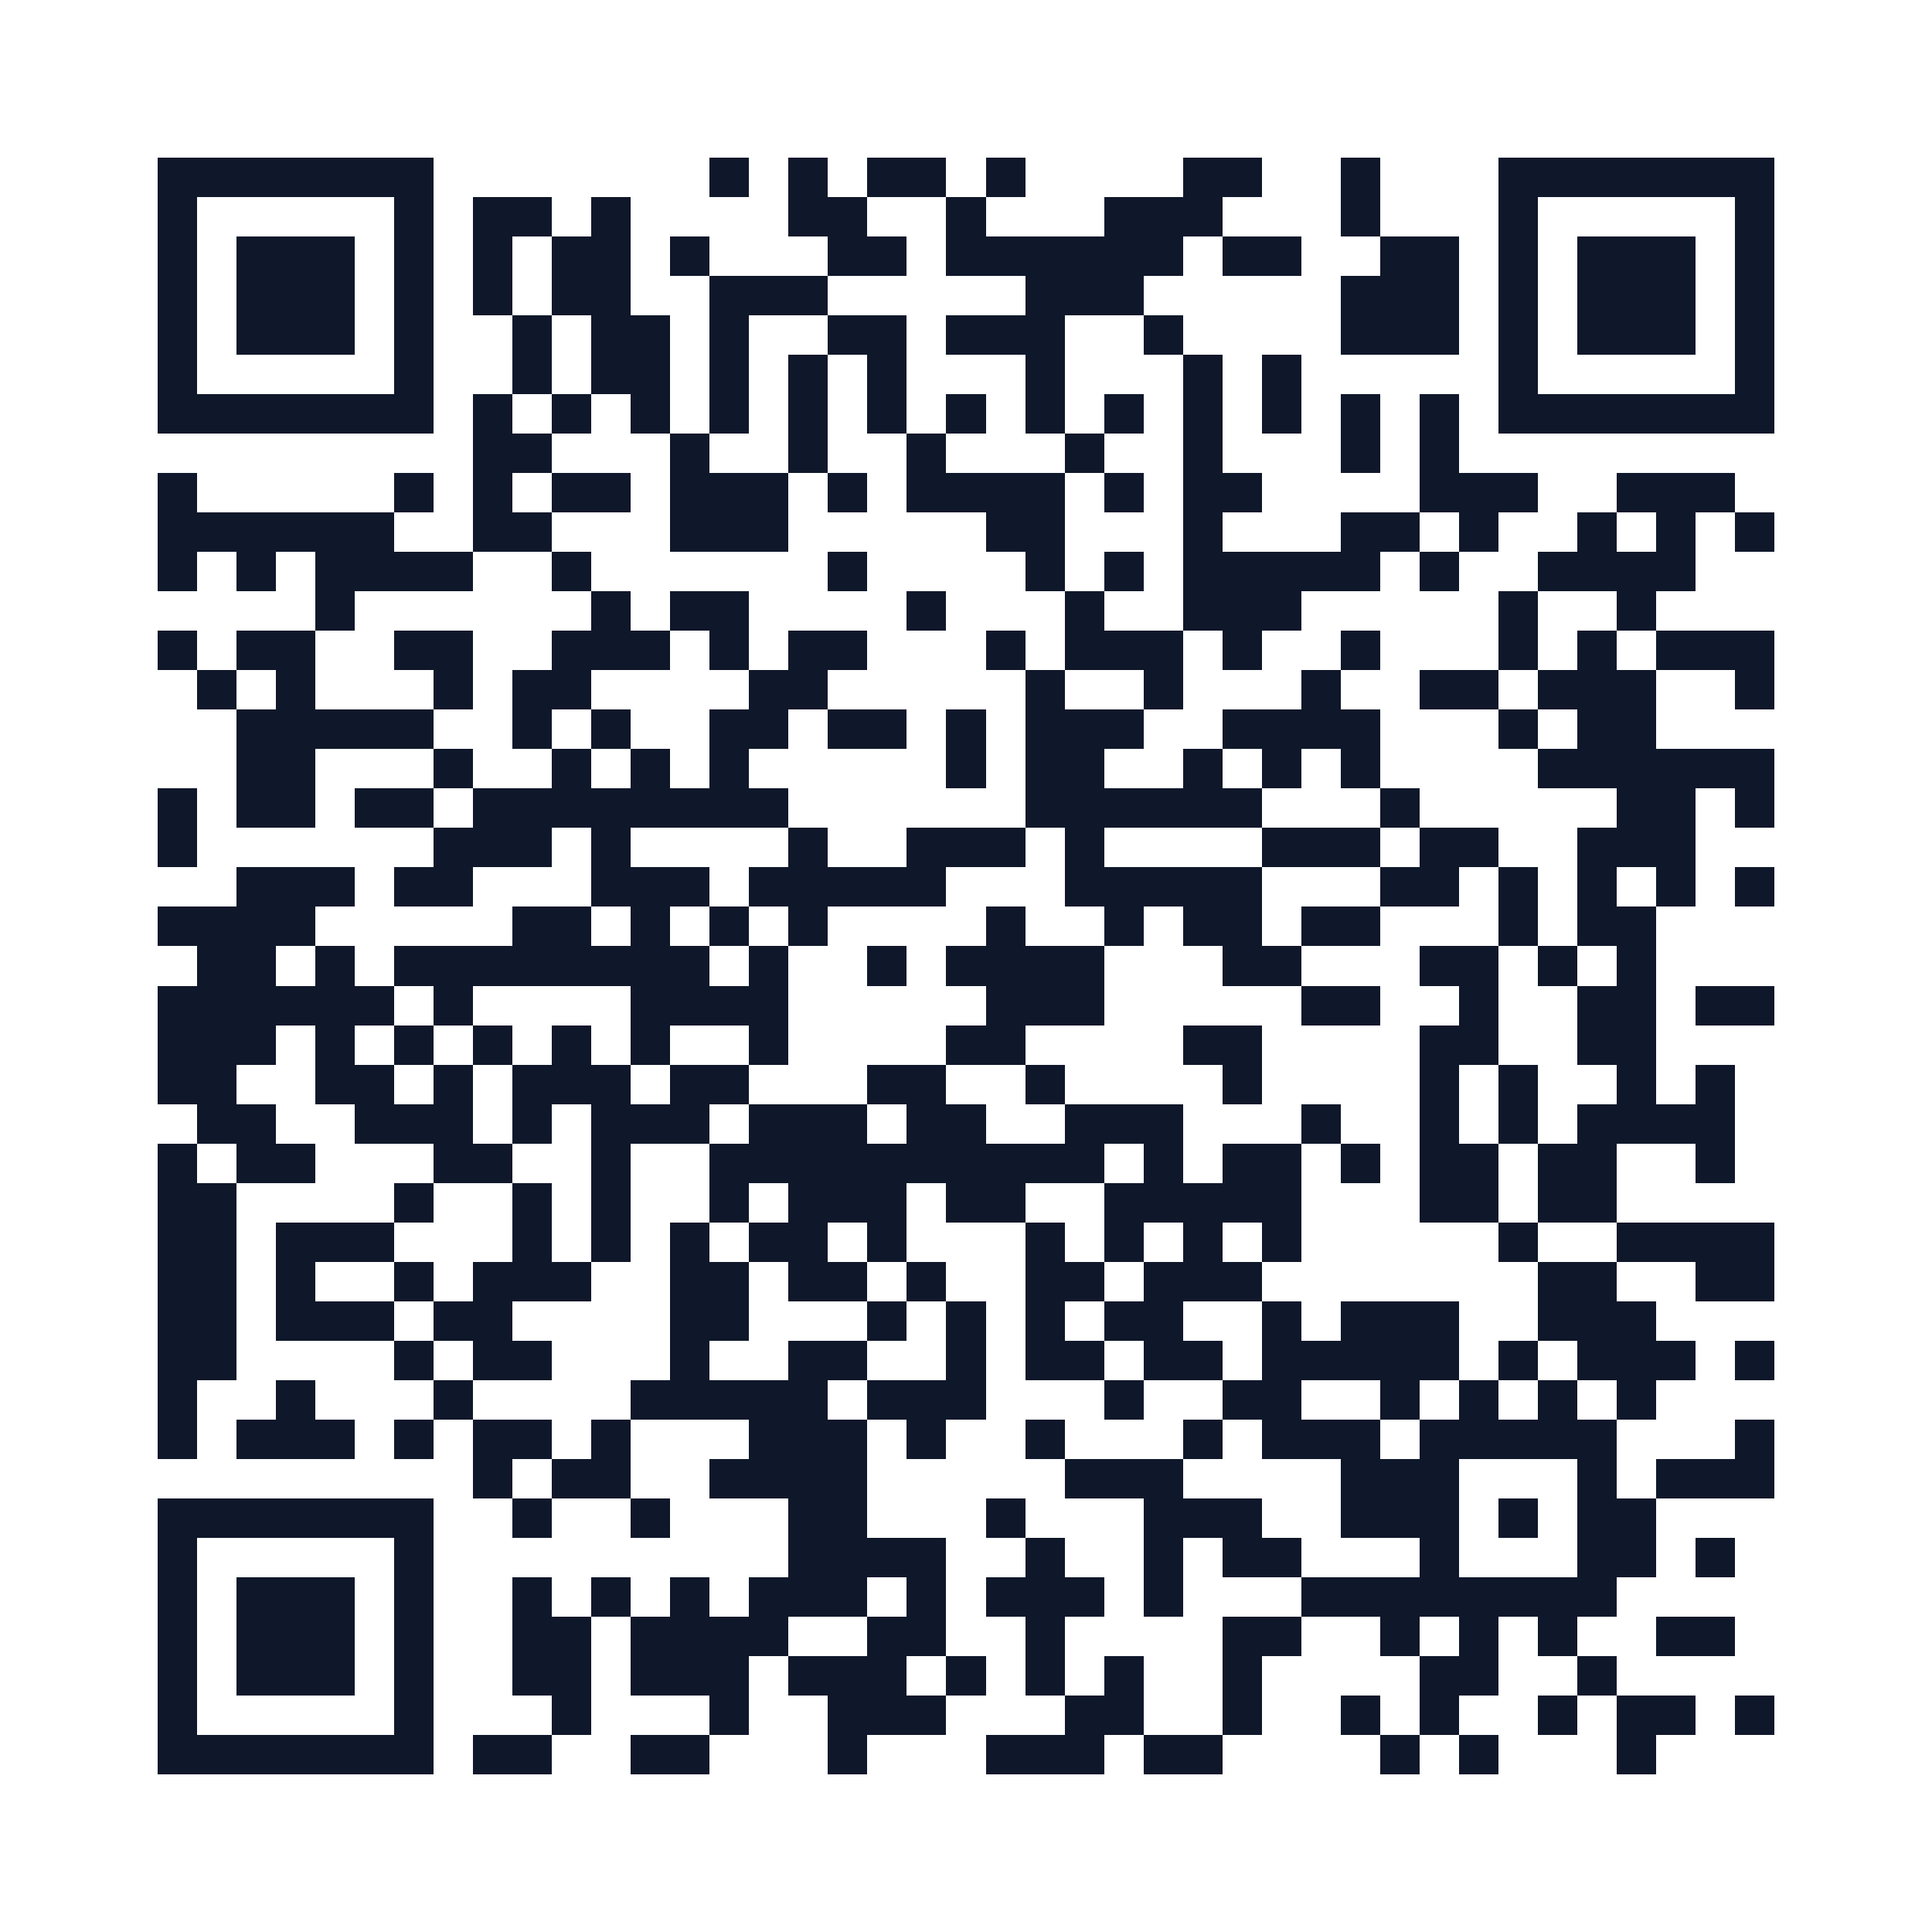
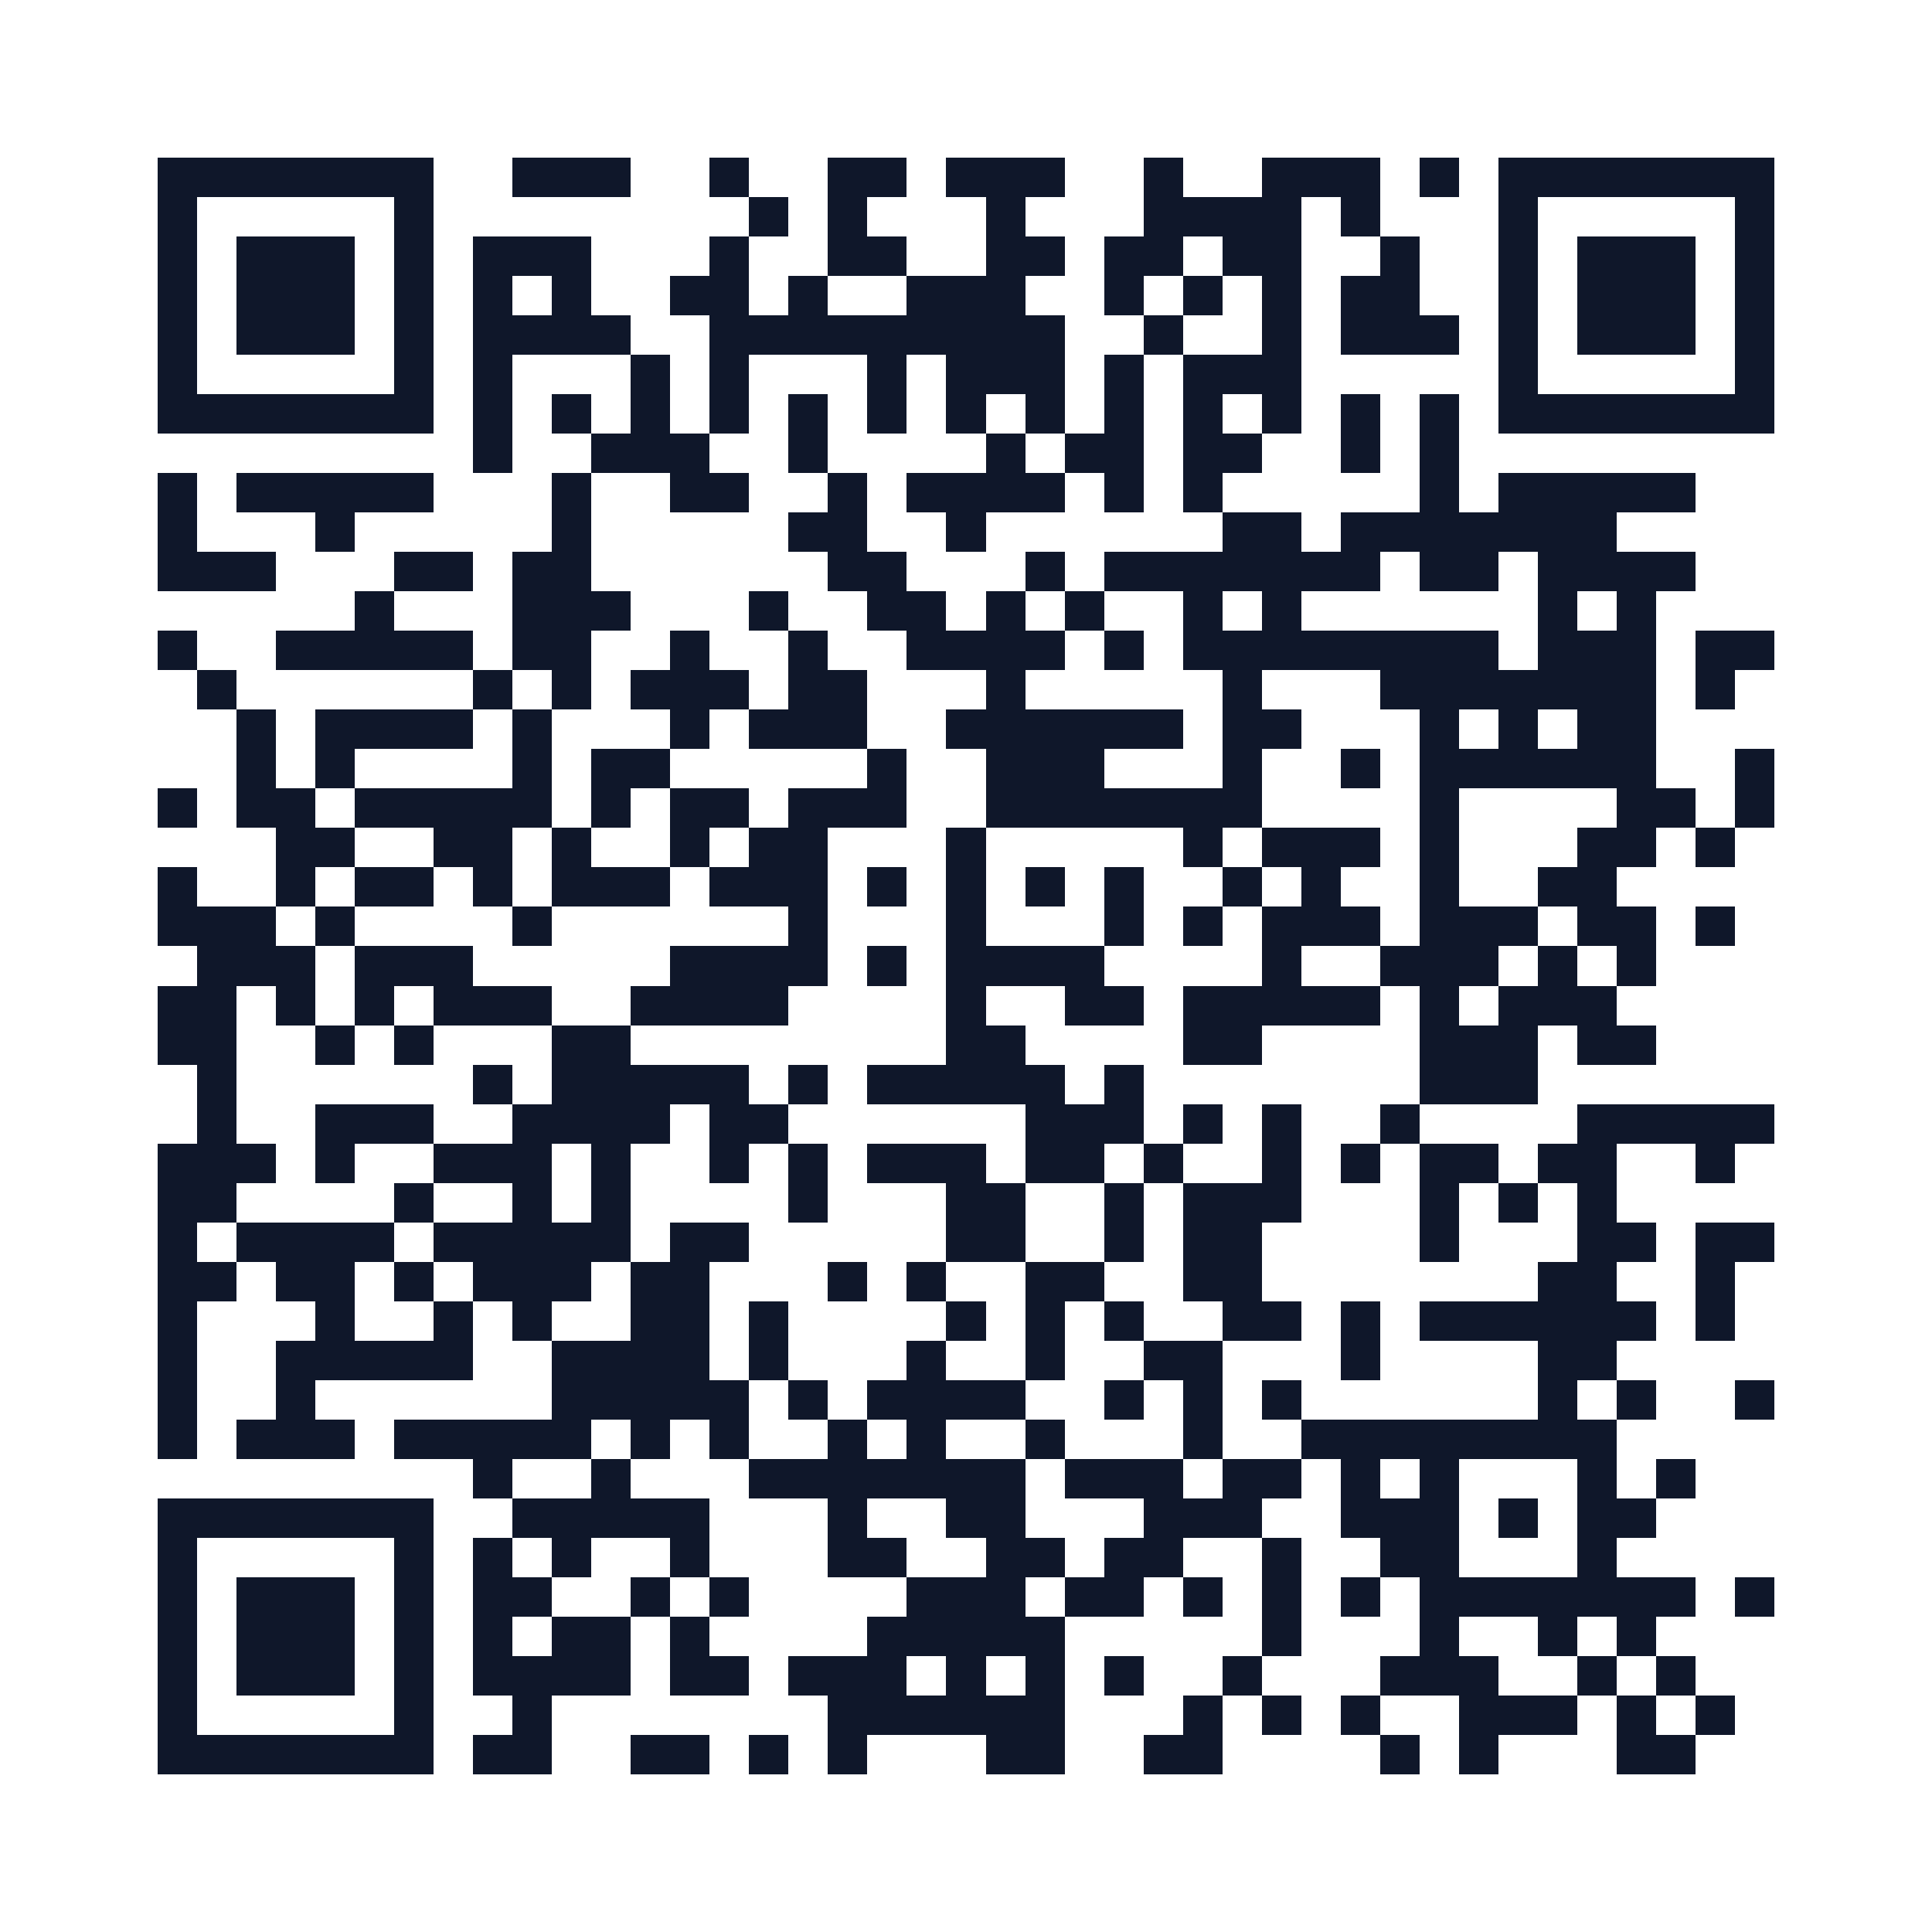
<svg xmlns="http://www.w3.org/2000/svg" viewBox="0 0 490 490" preserveAspectRatio="xMidYMid meet" version="1.1" baseProfile="full" shape-rendering="crispEdges" width="490" height="490">
  <rect x="0" y="0" width="490" height="490" fill="#FFFFFF" />
  <rect x="40" y="40" width="70" height="10" fill="#0F172A" />
+   <rect x="130" y="40" width="30" height="10" fill="#0F172A" />
  <rect x="180" y="40" width="10" height="10" fill="#0F172A" />
-   <rect x="200" y="40" width="10" height="10" fill="#0F172A" />
-   <rect x="220" y="40" width="20" height="10" fill="#0F172A" />
-   <rect x="250" y="40" width="10" height="10" fill="#0F172A" />
-   <rect x="300" y="40" width="20" height="10" fill="#0F172A" />
-   <rect x="340" y="40" width="10" height="20" fill="#0F172A" />
+   <rect x="210" y="40" width="20" height="10" fill="#0F172A" />
+   <rect x="240" y="40" width="30" height="10" fill="#0F172A" />
+   <rect x="290" y="40" width="10" height="10" fill="#0F172A" />
+   <rect x="320" y="40" width="30" height="10" fill="#0F172A" />
+   <rect x="360" y="40" width="10" height="10" fill="#0F172A" />
  <rect x="380" y="40" width="70" height="10" fill="#0F172A" />
  <rect x="40" y="50" width="10" height="50" fill="#0F172A" />
  <rect x="100" y="50" width="10" height="50" fill="#0F172A" />
-   <rect x="120" y="50" width="20" height="10" fill="#0F172A" />
-   <rect x="150" y="50" width="10" height="10" fill="#0F172A" />
-   <rect x="200" y="50" width="20" height="10" fill="#0F172A" />
-   <rect x="240" y="50" width="10" height="10" fill="#0F172A" />
-   <rect x="280" y="50" width="30" height="10" fill="#0F172A" />
+   <rect x="190" y="50" width="10" height="10" fill="#0F172A" />
+   <rect x="210" y="50" width="10" height="10" fill="#0F172A" />
+   <rect x="250" y="50" width="10" height="10" fill="#0F172A" />
+   <rect x="290" y="50" width="40" height="10" fill="#0F172A" />
+   <rect x="340" y="50" width="10" height="10" fill="#0F172A" />
  <rect x="380" y="50" width="10" height="50" fill="#0F172A" />
  <rect x="440" y="50" width="10" height="50" fill="#0F172A" />
  <rect x="60" y="60" width="30" height="30" fill="#0F172A" />
-   <rect x="120" y="60" width="10" height="20" fill="#0F172A" />
-   <rect x="140" y="60" width="20" height="20" fill="#0F172A" />
-   <rect x="170" y="60" width="10" height="10" fill="#0F172A" />
+   <rect x="120" y="60" width="30" height="10" fill="#0F172A" />
+   <rect x="180" y="60" width="10" height="10" fill="#0F172A" />
  <rect x="210" y="60" width="20" height="10" fill="#0F172A" />
-   <rect x="240" y="60" width="60" height="10" fill="#0F172A" />
+   <rect x="250" y="60" width="20" height="10" fill="#0F172A" />
+   <rect x="280" y="60" width="20" height="10" fill="#0F172A" />
  <rect x="310" y="60" width="20" height="10" fill="#0F172A" />
-   <rect x="350" y="60" width="20" height="10" fill="#0F172A" />
+   <rect x="350" y="60" width="10" height="10" fill="#0F172A" />
  <rect x="400" y="60" width="30" height="30" fill="#0F172A" />
-   <rect x="180" y="70" width="30" height="10" fill="#0F172A" />
-   <rect x="260" y="70" width="30" height="10" fill="#0F172A" />
-   <rect x="340" y="70" width="30" height="20" fill="#0F172A" />
-   <rect x="130" y="80" width="10" height="20" fill="#0F172A" />
-   <rect x="150" y="80" width="20" height="20" fill="#0F172A" />
-   <rect x="180" y="80" width="10" height="30" fill="#0F172A" />
-   <rect x="210" y="80" width="20" height="10" fill="#0F172A" />
-   <rect x="240" y="80" width="30" height="10" fill="#0F172A" />
+   <rect x="120" y="70" width="10" height="10" fill="#0F172A" />
+   <rect x="140" y="70" width="10" height="10" fill="#0F172A" />
+   <rect x="170" y="70" width="20" height="10" fill="#0F172A" />
+   <rect x="200" y="70" width="10" height="10" fill="#0F172A" />
+   <rect x="230" y="70" width="30" height="10" fill="#0F172A" />
+   <rect x="280" y="70" width="10" height="10" fill="#0F172A" />
+   <rect x="300" y="70" width="10" height="10" fill="#0F172A" />
+   <rect x="320" y="70" width="10" height="20" fill="#0F172A" />
+   <rect x="340" y="70" width="20" height="10" fill="#0F172A" />
+   <rect x="120" y="80" width="40" height="10" fill="#0F172A" />
+   <rect x="180" y="80" width="90" height="10" fill="#0F172A" />
  <rect x="290" y="80" width="10" height="10" fill="#0F172A" />
-   <rect x="200" y="90" width="10" height="30" fill="#0F172A" />
+   <rect x="340" y="80" width="30" height="10" fill="#0F172A" />
+   <rect x="120" y="90" width="10" height="30" fill="#0F172A" />
+   <rect x="160" y="90" width="10" height="20" fill="#0F172A" />
+   <rect x="180" y="90" width="10" height="20" fill="#0F172A" />
  <rect x="220" y="90" width="10" height="20" fill="#0F172A" />
-   <rect x="260" y="90" width="10" height="20" fill="#0F172A" />
-   <rect x="300" y="90" width="10" height="30" fill="#0F172A" />
-   <rect x="320" y="90" width="10" height="20" fill="#0F172A" />
+   <rect x="240" y="90" width="30" height="10" fill="#0F172A" />
+   <rect x="280" y="90" width="10" height="20" fill="#0F172A" />
+   <rect x="300" y="90" width="30" height="10" fill="#0F172A" />
  <rect x="40" y="100" width="70" height="10" fill="#0F172A" />
-   <rect x="120" y="100" width="10" height="10" fill="#0F172A" />
  <rect x="140" y="100" width="10" height="10" fill="#0F172A" />
-   <rect x="160" y="100" width="10" height="10" fill="#0F172A" />
+   <rect x="200" y="100" width="10" height="20" fill="#0F172A" />
  <rect x="240" y="100" width="10" height="10" fill="#0F172A" />
-   <rect x="280" y="100" width="10" height="10" fill="#0F172A" />
+   <rect x="260" y="100" width="10" height="10" fill="#0F172A" />
+   <rect x="300" y="100" width="10" height="10" fill="#0F172A" />
+   <rect x="320" y="100" width="10" height="10" fill="#0F172A" />
  <rect x="340" y="100" width="10" height="20" fill="#0F172A" />
-   <rect x="360" y="100" width="10" height="20" fill="#0F172A" />
+   <rect x="360" y="100" width="10" height="30" fill="#0F172A" />
  <rect x="380" y="100" width="70" height="10" fill="#0F172A" />
-   <rect x="120" y="110" width="20" height="10" fill="#0F172A" />
-   <rect x="170" y="110" width="10" height="10" fill="#0F172A" />
-   <rect x="230" y="110" width="10" height="10" fill="#0F172A" />
-   <rect x="270" y="110" width="10" height="10" fill="#0F172A" />
-   <rect x="40" y="120" width="10" height="10" fill="#0F172A" />
-   <rect x="100" y="120" width="10" height="10" fill="#0F172A" />
-   <rect x="120" y="120" width="10" height="10" fill="#0F172A" />
-   <rect x="140" y="120" width="20" height="10" fill="#0F172A" />
-   <rect x="170" y="120" width="30" height="20" fill="#0F172A" />
+   <rect x="150" y="110" width="30" height="10" fill="#0F172A" />
+   <rect x="250" y="110" width="10" height="10" fill="#0F172A" />
+   <rect x="270" y="110" width="20" height="10" fill="#0F172A" />
+   <rect x="300" y="110" width="20" height="10" fill="#0F172A" />
+   <rect x="40" y="120" width="10" height="20" fill="#0F172A" />
+   <rect x="60" y="120" width="50" height="10" fill="#0F172A" />
+   <rect x="140" y="120" width="10" height="20" fill="#0F172A" />
+   <rect x="170" y="120" width="20" height="10" fill="#0F172A" />
  <rect x="210" y="120" width="10" height="10" fill="#0F172A" />
  <rect x="230" y="120" width="40" height="10" fill="#0F172A" />
  <rect x="280" y="120" width="10" height="10" fill="#0F172A" />
-   <rect x="300" y="120" width="20" height="10" fill="#0F172A" />
-   <rect x="360" y="120" width="30" height="10" fill="#0F172A" />
-   <rect x="410" y="120" width="30" height="10" fill="#0F172A" />
-   <rect x="40" y="130" width="60" height="10" fill="#0F172A" />
-   <rect x="120" y="130" width="20" height="10" fill="#0F172A" />
-   <rect x="250" y="130" width="20" height="10" fill="#0F172A" />
-   <rect x="300" y="130" width="10" height="10" fill="#0F172A" />
-   <rect x="340" y="130" width="20" height="10" fill="#0F172A" />
-   <rect x="370" y="130" width="10" height="10" fill="#0F172A" />
-   <rect x="400" y="130" width="10" height="10" fill="#0F172A" />
-   <rect x="420" y="130" width="10" height="10" fill="#0F172A" />
-   <rect x="440" y="130" width="10" height="10" fill="#0F172A" />
-   <rect x="40" y="140" width="10" height="10" fill="#0F172A" />
-   <rect x="60" y="140" width="10" height="10" fill="#0F172A" />
-   <rect x="80" y="140" width="40" height="10" fill="#0F172A" />
-   <rect x="140" y="140" width="10" height="10" fill="#0F172A" />
-   <rect x="210" y="140" width="10" height="10" fill="#0F172A" />
+   <rect x="300" y="120" width="10" height="10" fill="#0F172A" />
+   <rect x="380" y="120" width="50" height="10" fill="#0F172A" />
+   <rect x="80" y="130" width="10" height="10" fill="#0F172A" />
+   <rect x="200" y="130" width="20" height="10" fill="#0F172A" />
+   <rect x="240" y="130" width="10" height="10" fill="#0F172A" />
+   <rect x="310" y="130" width="20" height="10" fill="#0F172A" />
+   <rect x="340" y="130" width="70" height="10" fill="#0F172A" />
+   <rect x="40" y="140" width="30" height="10" fill="#0F172A" />
+   <rect x="100" y="140" width="20" height="10" fill="#0F172A" />
+   <rect x="130" y="140" width="20" height="10" fill="#0F172A" />
+   <rect x="210" y="140" width="20" height="10" fill="#0F172A" />
  <rect x="260" y="140" width="10" height="10" fill="#0F172A" />
-   <rect x="280" y="140" width="10" height="10" fill="#0F172A" />
-   <rect x="300" y="140" width="50" height="10" fill="#0F172A" />
-   <rect x="360" y="140" width="10" height="10" fill="#0F172A" />
+   <rect x="280" y="140" width="70" height="10" fill="#0F172A" />
+   <rect x="360" y="140" width="20" height="10" fill="#0F172A" />
  <rect x="390" y="140" width="40" height="10" fill="#0F172A" />
-   <rect x="80" y="150" width="10" height="10" fill="#0F172A" />
-   <rect x="150" y="150" width="10" height="10" fill="#0F172A" />
-   <rect x="170" y="150" width="20" height="10" fill="#0F172A" />
-   <rect x="230" y="150" width="10" height="10" fill="#0F172A" />
+   <rect x="90" y="150" width="10" height="10" fill="#0F172A" />
+   <rect x="130" y="150" width="30" height="10" fill="#0F172A" />
+   <rect x="190" y="150" width="10" height="10" fill="#0F172A" />
+   <rect x="220" y="150" width="20" height="10" fill="#0F172A" />
+   <rect x="250" y="150" width="10" height="10" fill="#0F172A" />
  <rect x="270" y="150" width="10" height="10" fill="#0F172A" />
-   <rect x="300" y="150" width="30" height="10" fill="#0F172A" />
-   <rect x="380" y="150" width="10" height="20" fill="#0F172A" />
+   <rect x="300" y="150" width="10" height="10" fill="#0F172A" />
+   <rect x="320" y="150" width="10" height="10" fill="#0F172A" />
+   <rect x="390" y="150" width="10" height="10" fill="#0F172A" />
  <rect x="410" y="150" width="10" height="10" fill="#0F172A" />
  <rect x="40" y="160" width="10" height="10" fill="#0F172A" />
-   <rect x="60" y="160" width="20" height="10" fill="#0F172A" />
-   <rect x="100" y="160" width="20" height="10" fill="#0F172A" />
-   <rect x="140" y="160" width="30" height="10" fill="#0F172A" />
-   <rect x="180" y="160" width="10" height="10" fill="#0F172A" />
-   <rect x="200" y="160" width="20" height="10" fill="#0F172A" />
-   <rect x="250" y="160" width="10" height="10" fill="#0F172A" />
-   <rect x="270" y="160" width="30" height="10" fill="#0F172A" />
-   <rect x="310" y="160" width="10" height="10" fill="#0F172A" />
-   <rect x="340" y="160" width="10" height="10" fill="#0F172A" />
-   <rect x="400" y="160" width="10" height="10" fill="#0F172A" />
-   <rect x="420" y="160" width="30" height="10" fill="#0F172A" />
+   <rect x="70" y="160" width="50" height="10" fill="#0F172A" />
+   <rect x="130" y="160" width="20" height="10" fill="#0F172A" />
+   <rect x="170" y="160" width="10" height="10" fill="#0F172A" />
+   <rect x="200" y="160" width="10" height="10" fill="#0F172A" />
+   <rect x="230" y="160" width="40" height="10" fill="#0F172A" />
+   <rect x="280" y="160" width="10" height="10" fill="#0F172A" />
+   <rect x="300" y="160" width="80" height="10" fill="#0F172A" />
+   <rect x="390" y="160" width="30" height="10" fill="#0F172A" />
+   <rect x="430" y="160" width="20" height="10" fill="#0F172A" />
  <rect x="50" y="170" width="10" height="10" fill="#0F172A" />
-   <rect x="70" y="170" width="10" height="10" fill="#0F172A" />
-   <rect x="110" y="170" width="10" height="10" fill="#0F172A" />
-   <rect x="130" y="170" width="20" height="10" fill="#0F172A" />
-   <rect x="190" y="170" width="20" height="10" fill="#0F172A" />
-   <rect x="260" y="170" width="10" height="10" fill="#0F172A" />
-   <rect x="290" y="170" width="10" height="10" fill="#0F172A" />
-   <rect x="330" y="170" width="10" height="10" fill="#0F172A" />
-   <rect x="360" y="170" width="20" height="10" fill="#0F172A" />
-   <rect x="390" y="170" width="30" height="10" fill="#0F172A" />
-   <rect x="440" y="170" width="10" height="10" fill="#0F172A" />
-   <rect x="60" y="180" width="50" height="10" fill="#0F172A" />
-   <rect x="130" y="180" width="10" height="10" fill="#0F172A" />
-   <rect x="150" y="180" width="10" height="10" fill="#0F172A" />
-   <rect x="180" y="180" width="20" height="10" fill="#0F172A" />
-   <rect x="210" y="180" width="20" height="10" fill="#0F172A" />
-   <rect x="240" y="180" width="10" height="20" fill="#0F172A" />
-   <rect x="260" y="180" width="30" height="10" fill="#0F172A" />
-   <rect x="310" y="180" width="40" height="10" fill="#0F172A" />
+   <rect x="120" y="170" width="10" height="10" fill="#0F172A" />
+   <rect x="140" y="170" width="10" height="10" fill="#0F172A" />
+   <rect x="160" y="170" width="30" height="10" fill="#0F172A" />
+   <rect x="200" y="170" width="20" height="10" fill="#0F172A" />
+   <rect x="250" y="170" width="10" height="10" fill="#0F172A" />
+   <rect x="310" y="170" width="10" height="10" fill="#0F172A" />
+   <rect x="350" y="170" width="70" height="10" fill="#0F172A" />
+   <rect x="430" y="170" width="10" height="10" fill="#0F172A" />
+   <rect x="60" y="180" width="10" height="20" fill="#0F172A" />
+   <rect x="80" y="180" width="40" height="10" fill="#0F172A" />
+   <rect x="130" y="180" width="10" height="20" fill="#0F172A" />
+   <rect x="170" y="180" width="10" height="10" fill="#0F172A" />
+   <rect x="190" y="180" width="30" height="10" fill="#0F172A" />
+   <rect x="240" y="180" width="60" height="10" fill="#0F172A" />
+   <rect x="310" y="180" width="20" height="10" fill="#0F172A" />
+   <rect x="360" y="180" width="10" height="10" fill="#0F172A" />
  <rect x="380" y="180" width="10" height="10" fill="#0F172A" />
  <rect x="400" y="180" width="20" height="10" fill="#0F172A" />
-   <rect x="60" y="190" width="20" height="20" fill="#0F172A" />
-   <rect x="110" y="190" width="10" height="10" fill="#0F172A" />
-   <rect x="140" y="190" width="10" height="10" fill="#0F172A" />
-   <rect x="160" y="190" width="10" height="10" fill="#0F172A" />
-   <rect x="180" y="190" width="10" height="10" fill="#0F172A" />
-   <rect x="260" y="190" width="20" height="10" fill="#0F172A" />
-   <rect x="300" y="190" width="10" height="10" fill="#0F172A" />
-   <rect x="320" y="190" width="10" height="10" fill="#0F172A" />
+   <rect x="80" y="190" width="10" height="10" fill="#0F172A" />
+   <rect x="150" y="190" width="20" height="10" fill="#0F172A" />
+   <rect x="220" y="190" width="10" height="10" fill="#0F172A" />
+   <rect x="250" y="190" width="30" height="10" fill="#0F172A" />
+   <rect x="310" y="190" width="10" height="10" fill="#0F172A" />
  <rect x="340" y="190" width="10" height="10" fill="#0F172A" />
-   <rect x="390" y="190" width="60" height="10" fill="#0F172A" />
-   <rect x="40" y="200" width="10" height="20" fill="#0F172A" />
-   <rect x="90" y="200" width="20" height="10" fill="#0F172A" />
-   <rect x="120" y="200" width="80" height="10" fill="#0F172A" />
-   <rect x="260" y="200" width="60" height="10" fill="#0F172A" />
-   <rect x="350" y="200" width="10" height="10" fill="#0F172A" />
+   <rect x="360" y="190" width="60" height="10" fill="#0F172A" />
+   <rect x="440" y="190" width="10" height="20" fill="#0F172A" />
+   <rect x="40" y="200" width="10" height="10" fill="#0F172A" />
+   <rect x="60" y="200" width="20" height="10" fill="#0F172A" />
+   <rect x="90" y="200" width="50" height="10" fill="#0F172A" />
+   <rect x="150" y="200" width="10" height="10" fill="#0F172A" />
+   <rect x="170" y="200" width="20" height="10" fill="#0F172A" />
+   <rect x="200" y="200" width="30" height="10" fill="#0F172A" />
+   <rect x="250" y="200" width="70" height="10" fill="#0F172A" />
+   <rect x="360" y="200" width="10" height="30" fill="#0F172A" />
  <rect x="410" y="200" width="20" height="10" fill="#0F172A" />
-   <rect x="440" y="200" width="10" height="10" fill="#0F172A" />
-   <rect x="110" y="210" width="30" height="10" fill="#0F172A" />
-   <rect x="150" y="210" width="10" height="10" fill="#0F172A" />
-   <rect x="200" y="210" width="10" height="10" fill="#0F172A" />
-   <rect x="230" y="210" width="30" height="10" fill="#0F172A" />
-   <rect x="270" y="210" width="10" height="10" fill="#0F172A" />
+   <rect x="70" y="210" width="20" height="10" fill="#0F172A" />
+   <rect x="110" y="210" width="20" height="10" fill="#0F172A" />
+   <rect x="140" y="210" width="10" height="10" fill="#0F172A" />
+   <rect x="170" y="210" width="10" height="10" fill="#0F172A" />
+   <rect x="190" y="210" width="20" height="10" fill="#0F172A" />
+   <rect x="240" y="210" width="10" height="30" fill="#0F172A" />
+   <rect x="300" y="210" width="10" height="10" fill="#0F172A" />
  <rect x="320" y="210" width="30" height="10" fill="#0F172A" />
-   <rect x="360" y="210" width="20" height="10" fill="#0F172A" />
-   <rect x="400" y="210" width="30" height="10" fill="#0F172A" />
-   <rect x="60" y="220" width="30" height="10" fill="#0F172A" />
-   <rect x="100" y="220" width="20" height="10" fill="#0F172A" />
-   <rect x="150" y="220" width="30" height="10" fill="#0F172A" />
-   <rect x="190" y="220" width="50" height="10" fill="#0F172A" />
-   <rect x="270" y="220" width="50" height="10" fill="#0F172A" />
-   <rect x="350" y="220" width="20" height="10" fill="#0F172A" />
-   <rect x="380" y="220" width="10" height="20" fill="#0F172A" />
-   <rect x="400" y="220" width="10" height="10" fill="#0F172A" />
-   <rect x="420" y="220" width="10" height="10" fill="#0F172A" />
-   <rect x="440" y="220" width="10" height="10" fill="#0F172A" />
-   <rect x="40" y="230" width="40" height="10" fill="#0F172A" />
-   <rect x="130" y="230" width="20" height="10" fill="#0F172A" />
-   <rect x="160" y="230" width="10" height="10" fill="#0F172A" />
-   <rect x="180" y="230" width="10" height="10" fill="#0F172A" />
+   <rect x="400" y="210" width="20" height="10" fill="#0F172A" />
+   <rect x="430" y="210" width="10" height="10" fill="#0F172A" />
+   <rect x="40" y="220" width="10" height="10" fill="#0F172A" />
+   <rect x="70" y="220" width="10" height="10" fill="#0F172A" />
+   <rect x="90" y="220" width="20" height="10" fill="#0F172A" />
+   <rect x="120" y="220" width="10" height="10" fill="#0F172A" />
+   <rect x="140" y="220" width="30" height="10" fill="#0F172A" />
+   <rect x="180" y="220" width="30" height="10" fill="#0F172A" />
+   <rect x="220" y="220" width="10" height="10" fill="#0F172A" />
+   <rect x="260" y="220" width="10" height="10" fill="#0F172A" />
+   <rect x="280" y="220" width="10" height="20" fill="#0F172A" />
+   <rect x="310" y="220" width="10" height="10" fill="#0F172A" />
+   <rect x="330" y="220" width="10" height="10" fill="#0F172A" />
+   <rect x="390" y="220" width="20" height="10" fill="#0F172A" />
+   <rect x="40" y="230" width="30" height="10" fill="#0F172A" />
+   <rect x="80" y="230" width="10" height="10" fill="#0F172A" />
+   <rect x="130" y="230" width="10" height="10" fill="#0F172A" />
  <rect x="200" y="230" width="10" height="10" fill="#0F172A" />
-   <rect x="250" y="230" width="10" height="10" fill="#0F172A" />
-   <rect x="280" y="230" width="10" height="10" fill="#0F172A" />
-   <rect x="300" y="230" width="20" height="10" fill="#0F172A" />
-   <rect x="330" y="230" width="20" height="10" fill="#0F172A" />
+   <rect x="300" y="230" width="10" height="10" fill="#0F172A" />
+   <rect x="320" y="230" width="30" height="10" fill="#0F172A" />
+   <rect x="360" y="230" width="30" height="10" fill="#0F172A" />
  <rect x="400" y="230" width="20" height="10" fill="#0F172A" />
-   <rect x="50" y="240" width="20" height="10" fill="#0F172A" />
-   <rect x="80" y="240" width="10" height="10" fill="#0F172A" />
-   <rect x="100" y="240" width="80" height="10" fill="#0F172A" />
-   <rect x="190" y="240" width="10" height="10" fill="#0F172A" />
+   <rect x="430" y="230" width="10" height="10" fill="#0F172A" />
+   <rect x="50" y="240" width="30" height="10" fill="#0F172A" />
+   <rect x="90" y="240" width="30" height="10" fill="#0F172A" />
+   <rect x="170" y="240" width="40" height="10" fill="#0F172A" />
  <rect x="220" y="240" width="10" height="10" fill="#0F172A" />
  <rect x="240" y="240" width="40" height="10" fill="#0F172A" />
-   <rect x="310" y="240" width="20" height="10" fill="#0F172A" />
-   <rect x="360" y="240" width="20" height="10" fill="#0F172A" />
+   <rect x="320" y="240" width="10" height="10" fill="#0F172A" />
+   <rect x="350" y="240" width="30" height="10" fill="#0F172A" />
  <rect x="390" y="240" width="10" height="10" fill="#0F172A" />
  <rect x="410" y="240" width="10" height="10" fill="#0F172A" />
-   <rect x="40" y="250" width="60" height="10" fill="#0F172A" />
-   <rect x="110" y="250" width="10" height="10" fill="#0F172A" />
+   <rect x="40" y="250" width="20" height="20" fill="#0F172A" />
+   <rect x="70" y="250" width="10" height="10" fill="#0F172A" />
+   <rect x="90" y="250" width="10" height="10" fill="#0F172A" />
+   <rect x="110" y="250" width="30" height="10" fill="#0F172A" />
  <rect x="160" y="250" width="40" height="10" fill="#0F172A" />
-   <rect x="250" y="250" width="30" height="10" fill="#0F172A" />
-   <rect x="330" y="250" width="20" height="10" fill="#0F172A" />
-   <rect x="370" y="250" width="10" height="10" fill="#0F172A" />
-   <rect x="400" y="250" width="20" height="20" fill="#0F172A" />
-   <rect x="430" y="250" width="20" height="10" fill="#0F172A" />
-   <rect x="40" y="260" width="30" height="10" fill="#0F172A" />
+   <rect x="240" y="250" width="10" height="10" fill="#0F172A" />
+   <rect x="270" y="250" width="20" height="10" fill="#0F172A" />
+   <rect x="300" y="250" width="50" height="10" fill="#0F172A" />
+   <rect x="360" y="250" width="10" height="10" fill="#0F172A" />
+   <rect x="380" y="250" width="30" height="10" fill="#0F172A" />
  <rect x="80" y="260" width="10" height="10" fill="#0F172A" />
  <rect x="100" y="260" width="10" height="10" fill="#0F172A" />
-   <rect x="120" y="260" width="10" height="10" fill="#0F172A" />
-   <rect x="140" y="260" width="10" height="10" fill="#0F172A" />
-   <rect x="160" y="260" width="10" height="10" fill="#0F172A" />
-   <rect x="190" y="260" width="10" height="10" fill="#0F172A" />
+   <rect x="140" y="260" width="20" height="10" fill="#0F172A" />
  <rect x="240" y="260" width="20" height="10" fill="#0F172A" />
  <rect x="300" y="260" width="20" height="10" fill="#0F172A" />
-   <rect x="360" y="260" width="20" height="10" fill="#0F172A" />
-   <rect x="40" y="270" width="20" height="10" fill="#0F172A" />
-   <rect x="80" y="270" width="20" height="10" fill="#0F172A" />
-   <rect x="110" y="270" width="10" height="10" fill="#0F172A" />
-   <rect x="130" y="270" width="30" height="10" fill="#0F172A" />
-   <rect x="170" y="270" width="20" height="10" fill="#0F172A" />
-   <rect x="220" y="270" width="20" height="10" fill="#0F172A" />
-   <rect x="260" y="270" width="10" height="10" fill="#0F172A" />
-   <rect x="310" y="270" width="10" height="10" fill="#0F172A" />
-   <rect x="360" y="270" width="10" height="20" fill="#0F172A" />
-   <rect x="380" y="270" width="10" height="20" fill="#0F172A" />
-   <rect x="410" y="270" width="10" height="10" fill="#0F172A" />
-   <rect x="430" y="270" width="10" height="10" fill="#0F172A" />
-   <rect x="50" y="280" width="20" height="10" fill="#0F172A" />
-   <rect x="90" y="280" width="30" height="10" fill="#0F172A" />
-   <rect x="130" y="280" width="10" height="10" fill="#0F172A" />
-   <rect x="150" y="280" width="30" height="10" fill="#0F172A" />
-   <rect x="190" y="280" width="30" height="10" fill="#0F172A" />
-   <rect x="230" y="280" width="20" height="10" fill="#0F172A" />
-   <rect x="270" y="280" width="30" height="10" fill="#0F172A" />
-   <rect x="330" y="280" width="10" height="10" fill="#0F172A" />
-   <rect x="400" y="280" width="40" height="10" fill="#0F172A" />
-   <rect x="40" y="290" width="10" height="10" fill="#0F172A" />
-   <rect x="60" y="290" width="20" height="10" fill="#0F172A" />
-   <rect x="110" y="290" width="20" height="10" fill="#0F172A" />
-   <rect x="150" y="290" width="10" height="30" fill="#0F172A" />
-   <rect x="180" y="290" width="100" height="10" fill="#0F172A" />
+   <rect x="360" y="260" width="30" height="20" fill="#0F172A" />
+   <rect x="400" y="260" width="20" height="10" fill="#0F172A" />
+   <rect x="50" y="270" width="10" height="20" fill="#0F172A" />
+   <rect x="120" y="270" width="10" height="10" fill="#0F172A" />
+   <rect x="140" y="270" width="50" height="10" fill="#0F172A" />
+   <rect x="200" y="270" width="10" height="10" fill="#0F172A" />
+   <rect x="220" y="270" width="50" height="10" fill="#0F172A" />
+   <rect x="280" y="270" width="10" height="10" fill="#0F172A" />
+   <rect x="80" y="280" width="30" height="10" fill="#0F172A" />
+   <rect x="130" y="280" width="40" height="10" fill="#0F172A" />
+   <rect x="180" y="280" width="20" height="10" fill="#0F172A" />
+   <rect x="260" y="280" width="30" height="10" fill="#0F172A" />
+   <rect x="300" y="280" width="10" height="10" fill="#0F172A" />
+   <rect x="320" y="280" width="10" height="20" fill="#0F172A" />
+   <rect x="350" y="280" width="10" height="10" fill="#0F172A" />
+   <rect x="400" y="280" width="50" height="10" fill="#0F172A" />
+   <rect x="40" y="290" width="30" height="10" fill="#0F172A" />
+   <rect x="80" y="290" width="10" height="10" fill="#0F172A" />
+   <rect x="110" y="290" width="30" height="10" fill="#0F172A" />
+   <rect x="150" y="290" width="10" height="20" fill="#0F172A" />
+   <rect x="180" y="290" width="10" height="10" fill="#0F172A" />
+   <rect x="200" y="290" width="10" height="20" fill="#0F172A" />
+   <rect x="220" y="290" width="30" height="10" fill="#0F172A" />
+   <rect x="260" y="290" width="20" height="10" fill="#0F172A" />
  <rect x="290" y="290" width="10" height="10" fill="#0F172A" />
-   <rect x="310" y="290" width="20" height="10" fill="#0F172A" />
  <rect x="340" y="290" width="10" height="10" fill="#0F172A" />
-   <rect x="360" y="290" width="20" height="20" fill="#0F172A" />
-   <rect x="390" y="290" width="20" height="20" fill="#0F172A" />
+   <rect x="360" y="290" width="20" height="10" fill="#0F172A" />
+   <rect x="390" y="290" width="20" height="10" fill="#0F172A" />
  <rect x="430" y="290" width="10" height="10" fill="#0F172A" />
-   <rect x="40" y="300" width="20" height="50" fill="#0F172A" />
+   <rect x="40" y="300" width="20" height="10" fill="#0F172A" />
  <rect x="100" y="300" width="10" height="10" fill="#0F172A" />
-   <rect x="130" y="300" width="10" height="20" fill="#0F172A" />
-   <rect x="180" y="300" width="10" height="10" fill="#0F172A" />
-   <rect x="200" y="300" width="30" height="10" fill="#0F172A" />
-   <rect x="240" y="300" width="20" height="10" fill="#0F172A" />
-   <rect x="280" y="300" width="50" height="10" fill="#0F172A" />
-   <rect x="70" y="310" width="30" height="10" fill="#0F172A" />
-   <rect x="170" y="310" width="10" height="10" fill="#0F172A" />
-   <rect x="190" y="310" width="20" height="10" fill="#0F172A" />
-   <rect x="220" y="310" width="10" height="10" fill="#0F172A" />
-   <rect x="260" y="310" width="10" height="10" fill="#0F172A" />
-   <rect x="280" y="310" width="10" height="10" fill="#0F172A" />
-   <rect x="300" y="310" width="10" height="10" fill="#0F172A" />
-   <rect x="320" y="310" width="10" height="10" fill="#0F172A" />
-   <rect x="380" y="310" width="10" height="10" fill="#0F172A" />
-   <rect x="410" y="310" width="40" height="10" fill="#0F172A" />
-   <rect x="70" y="320" width="10" height="10" fill="#0F172A" />
+   <rect x="130" y="300" width="10" height="10" fill="#0F172A" />
+   <rect x="240" y="300" width="20" height="20" fill="#0F172A" />
+   <rect x="280" y="300" width="10" height="20" fill="#0F172A" />
+   <rect x="300" y="300" width="30" height="10" fill="#0F172A" />
+   <rect x="360" y="300" width="10" height="20" fill="#0F172A" />
+   <rect x="380" y="300" width="10" height="10" fill="#0F172A" />
+   <rect x="400" y="300" width="10" height="10" fill="#0F172A" />
+   <rect x="40" y="310" width="10" height="10" fill="#0F172A" />
+   <rect x="60" y="310" width="40" height="10" fill="#0F172A" />
+   <rect x="110" y="310" width="50" height="10" fill="#0F172A" />
+   <rect x="170" y="310" width="20" height="10" fill="#0F172A" />
+   <rect x="300" y="310" width="20" height="20" fill="#0F172A" />
+   <rect x="400" y="310" width="20" height="10" fill="#0F172A" />
+   <rect x="430" y="310" width="20" height="10" fill="#0F172A" />
+   <rect x="40" y="320" width="20" height="10" fill="#0F172A" />
+   <rect x="70" y="320" width="20" height="10" fill="#0F172A" />
  <rect x="100" y="320" width="10" height="10" fill="#0F172A" />
  <rect x="120" y="320" width="30" height="10" fill="#0F172A" />
-   <rect x="170" y="320" width="20" height="20" fill="#0F172A" />
-   <rect x="200" y="320" width="20" height="10" fill="#0F172A" />
+   <rect x="160" y="320" width="20" height="20" fill="#0F172A" />
+   <rect x="210" y="320" width="10" height="10" fill="#0F172A" />
  <rect x="230" y="320" width="10" height="10" fill="#0F172A" />
  <rect x="260" y="320" width="20" height="10" fill="#0F172A" />
-   <rect x="290" y="320" width="30" height="10" fill="#0F172A" />
  <rect x="390" y="320" width="20" height="10" fill="#0F172A" />
-   <rect x="430" y="320" width="20" height="10" fill="#0F172A" />
-   <rect x="70" y="330" width="30" height="10" fill="#0F172A" />
-   <rect x="110" y="330" width="20" height="10" fill="#0F172A" />
-   <rect x="220" y="330" width="10" height="10" fill="#0F172A" />
-   <rect x="240" y="330" width="10" height="20" fill="#0F172A" />
-   <rect x="260" y="330" width="10" height="10" fill="#0F172A" />
-   <rect x="280" y="330" width="20" height="10" fill="#0F172A" />
-   <rect x="320" y="330" width="10" height="10" fill="#0F172A" />
-   <rect x="340" y="330" width="30" height="10" fill="#0F172A" />
-   <rect x="390" y="330" width="30" height="10" fill="#0F172A" />
-   <rect x="100" y="340" width="10" height="10" fill="#0F172A" />
-   <rect x="120" y="340" width="20" height="10" fill="#0F172A" />
-   <rect x="170" y="340" width="10" height="10" fill="#0F172A" />
-   <rect x="200" y="340" width="20" height="10" fill="#0F172A" />
-   <rect x="260" y="340" width="20" height="10" fill="#0F172A" />
+   <rect x="430" y="320" width="10" height="20" fill="#0F172A" />
+   <rect x="40" y="330" width="10" height="40" fill="#0F172A" />
+   <rect x="80" y="330" width="10" height="10" fill="#0F172A" />
+   <rect x="110" y="330" width="10" height="10" fill="#0F172A" />
+   <rect x="130" y="330" width="10" height="10" fill="#0F172A" />
+   <rect x="190" y="330" width="10" height="20" fill="#0F172A" />
+   <rect x="240" y="330" width="10" height="10" fill="#0F172A" />
+   <rect x="260" y="330" width="10" height="20" fill="#0F172A" />
+   <rect x="280" y="330" width="10" height="10" fill="#0F172A" />
+   <rect x="310" y="330" width="20" height="10" fill="#0F172A" />
+   <rect x="340" y="330" width="10" height="20" fill="#0F172A" />
+   <rect x="360" y="330" width="60" height="10" fill="#0F172A" />
+   <rect x="70" y="340" width="50" height="10" fill="#0F172A" />
+   <rect x="140" y="340" width="40" height="10" fill="#0F172A" />
+   <rect x="230" y="340" width="10" height="10" fill="#0F172A" />
  <rect x="290" y="340" width="20" height="10" fill="#0F172A" />
-   <rect x="320" y="340" width="50" height="10" fill="#0F172A" />
-   <rect x="380" y="340" width="10" height="10" fill="#0F172A" />
-   <rect x="400" y="340" width="30" height="10" fill="#0F172A" />
-   <rect x="440" y="340" width="10" height="10" fill="#0F172A" />
-   <rect x="40" y="350" width="10" height="20" fill="#0F172A" />
+   <rect x="390" y="340" width="20" height="10" fill="#0F172A" />
  <rect x="70" y="350" width="10" height="10" fill="#0F172A" />
-   <rect x="110" y="350" width="10" height="10" fill="#0F172A" />
-   <rect x="160" y="350" width="50" height="10" fill="#0F172A" />
-   <rect x="220" y="350" width="30" height="10" fill="#0F172A" />
+   <rect x="140" y="350" width="50" height="10" fill="#0F172A" />
+   <rect x="200" y="350" width="10" height="10" fill="#0F172A" />
+   <rect x="220" y="350" width="40" height="10" fill="#0F172A" />
  <rect x="280" y="350" width="10" height="10" fill="#0F172A" />
-   <rect x="310" y="350" width="20" height="10" fill="#0F172A" />
-   <rect x="350" y="350" width="10" height="10" fill="#0F172A" />
-   <rect x="370" y="350" width="10" height="10" fill="#0F172A" />
+   <rect x="300" y="350" width="10" height="20" fill="#0F172A" />
+   <rect x="320" y="350" width="10" height="10" fill="#0F172A" />
  <rect x="390" y="350" width="10" height="10" fill="#0F172A" />
  <rect x="410" y="350" width="10" height="10" fill="#0F172A" />
+   <rect x="440" y="350" width="10" height="10" fill="#0F172A" />
  <rect x="60" y="360" width="30" height="10" fill="#0F172A" />
-   <rect x="100" y="360" width="10" height="10" fill="#0F172A" />
-   <rect x="120" y="360" width="20" height="10" fill="#0F172A" />
-   <rect x="150" y="360" width="10" height="10" fill="#0F172A" />
-   <rect x="190" y="360" width="30" height="10" fill="#0F172A" />
+   <rect x="100" y="360" width="50" height="10" fill="#0F172A" />
+   <rect x="160" y="360" width="10" height="10" fill="#0F172A" />
+   <rect x="180" y="360" width="10" height="10" fill="#0F172A" />
+   <rect x="210" y="360" width="10" height="10" fill="#0F172A" />
  <rect x="230" y="360" width="10" height="10" fill="#0F172A" />
  <rect x="260" y="360" width="10" height="10" fill="#0F172A" />
-   <rect x="300" y="360" width="10" height="10" fill="#0F172A" />
-   <rect x="320" y="360" width="30" height="10" fill="#0F172A" />
-   <rect x="360" y="360" width="50" height="10" fill="#0F172A" />
-   <rect x="440" y="360" width="10" height="10" fill="#0F172A" />
+   <rect x="330" y="360" width="80" height="10" fill="#0F172A" />
  <rect x="120" y="370" width="10" height="10" fill="#0F172A" />
-   <rect x="140" y="370" width="20" height="10" fill="#0F172A" />
-   <rect x="180" y="370" width="40" height="10" fill="#0F172A" />
+   <rect x="150" y="370" width="10" height="10" fill="#0F172A" />
+   <rect x="190" y="370" width="70" height="10" fill="#0F172A" />
  <rect x="270" y="370" width="30" height="10" fill="#0F172A" />
-   <rect x="340" y="370" width="30" height="20" fill="#0F172A" />
+   <rect x="310" y="370" width="20" height="10" fill="#0F172A" />
+   <rect x="340" y="370" width="10" height="10" fill="#0F172A" />
+   <rect x="360" y="370" width="10" height="10" fill="#0F172A" />
  <rect x="400" y="370" width="10" height="10" fill="#0F172A" />
-   <rect x="420" y="370" width="30" height="10" fill="#0F172A" />
+   <rect x="420" y="370" width="10" height="10" fill="#0F172A" />
  <rect x="40" y="380" width="70" height="10" fill="#0F172A" />
-   <rect x="130" y="380" width="10" height="10" fill="#0F172A" />
-   <rect x="160" y="380" width="10" height="10" fill="#0F172A" />
-   <rect x="200" y="380" width="20" height="10" fill="#0F172A" />
-   <rect x="250" y="380" width="10" height="10" fill="#0F172A" />
+   <rect x="130" y="380" width="50" height="10" fill="#0F172A" />
+   <rect x="210" y="380" width="10" height="10" fill="#0F172A" />
+   <rect x="240" y="380" width="20" height="10" fill="#0F172A" />
  <rect x="290" y="380" width="30" height="10" fill="#0F172A" />
+   <rect x="340" y="380" width="30" height="10" fill="#0F172A" />
  <rect x="380" y="380" width="10" height="10" fill="#0F172A" />
-   <rect x="400" y="380" width="20" height="20" fill="#0F172A" />
+   <rect x="400" y="380" width="20" height="10" fill="#0F172A" />
  <rect x="40" y="390" width="10" height="50" fill="#0F172A" />
  <rect x="100" y="390" width="10" height="50" fill="#0F172A" />
-   <rect x="200" y="390" width="40" height="10" fill="#0F172A" />
-   <rect x="260" y="390" width="10" height="10" fill="#0F172A" />
-   <rect x="290" y="390" width="10" height="20" fill="#0F172A" />
-   <rect x="310" y="390" width="20" height="10" fill="#0F172A" />
-   <rect x="360" y="390" width="10" height="10" fill="#0F172A" />
-   <rect x="430" y="390" width="10" height="10" fill="#0F172A" />
+   <rect x="120" y="390" width="10" height="10" fill="#0F172A" />
+   <rect x="140" y="390" width="10" height="10" fill="#0F172A" />
+   <rect x="170" y="390" width="10" height="10" fill="#0F172A" />
+   <rect x="210" y="390" width="20" height="10" fill="#0F172A" />
+   <rect x="250" y="390" width="20" height="10" fill="#0F172A" />
+   <rect x="280" y="390" width="20" height="10" fill="#0F172A" />
+   <rect x="320" y="390" width="10" height="30" fill="#0F172A" />
+   <rect x="350" y="390" width="20" height="10" fill="#0F172A" />
+   <rect x="400" y="390" width="10" height="10" fill="#0F172A" />
  <rect x="60" y="400" width="30" height="30" fill="#0F172A" />
-   <rect x="130" y="400" width="10" height="10" fill="#0F172A" />
-   <rect x="150" y="400" width="10" height="10" fill="#0F172A" />
-   <rect x="170" y="400" width="10" height="10" fill="#0F172A" />
-   <rect x="190" y="400" width="30" height="10" fill="#0F172A" />
-   <rect x="230" y="400" width="10" height="10" fill="#0F172A" />
-   <rect x="250" y="400" width="30" height="10" fill="#0F172A" />
-   <rect x="330" y="400" width="80" height="10" fill="#0F172A" />
-   <rect x="130" y="410" width="20" height="20" fill="#0F172A" />
-   <rect x="160" y="410" width="40" height="10" fill="#0F172A" />
-   <rect x="220" y="410" width="20" height="10" fill="#0F172A" />
-   <rect x="260" y="410" width="10" height="20" fill="#0F172A" />
-   <rect x="310" y="410" width="20" height="10" fill="#0F172A" />
-   <rect x="350" y="410" width="10" height="10" fill="#0F172A" />
-   <rect x="370" y="410" width="10" height="10" fill="#0F172A" />
+   <rect x="120" y="400" width="20" height="10" fill="#0F172A" />
+   <rect x="160" y="400" width="10" height="10" fill="#0F172A" />
+   <rect x="180" y="400" width="10" height="10" fill="#0F172A" />
+   <rect x="230" y="400" width="30" height="10" fill="#0F172A" />
+   <rect x="270" y="400" width="20" height="10" fill="#0F172A" />
+   <rect x="300" y="400" width="10" height="10" fill="#0F172A" />
+   <rect x="340" y="400" width="10" height="10" fill="#0F172A" />
+   <rect x="360" y="400" width="70" height="10" fill="#0F172A" />
+   <rect x="440" y="400" width="10" height="10" fill="#0F172A" />
+   <rect x="120" y="410" width="10" height="10" fill="#0F172A" />
+   <rect x="140" y="410" width="20" height="10" fill="#0F172A" />
+   <rect x="170" y="410" width="10" height="10" fill="#0F172A" />
+   <rect x="220" y="410" width="50" height="10" fill="#0F172A" />
+   <rect x="360" y="410" width="10" height="10" fill="#0F172A" />
  <rect x="390" y="410" width="10" height="10" fill="#0F172A" />
-   <rect x="420" y="410" width="20" height="10" fill="#0F172A" />
-   <rect x="160" y="420" width="30" height="10" fill="#0F172A" />
+   <rect x="410" y="410" width="10" height="10" fill="#0F172A" />
+   <rect x="120" y="420" width="40" height="10" fill="#0F172A" />
+   <rect x="170" y="420" width="20" height="10" fill="#0F172A" />
  <rect x="200" y="420" width="30" height="10" fill="#0F172A" />
  <rect x="240" y="420" width="10" height="10" fill="#0F172A" />
+   <rect x="260" y="420" width="10" height="10" fill="#0F172A" />
  <rect x="280" y="420" width="10" height="10" fill="#0F172A" />
-   <rect x="310" y="420" width="10" height="20" fill="#0F172A" />
-   <rect x="360" y="420" width="20" height="10" fill="#0F172A" />
+   <rect x="310" y="420" width="10" height="10" fill="#0F172A" />
+   <rect x="350" y="420" width="30" height="10" fill="#0F172A" />
  <rect x="400" y="420" width="10" height="10" fill="#0F172A" />
-   <rect x="140" y="430" width="10" height="10" fill="#0F172A" />
-   <rect x="180" y="430" width="10" height="10" fill="#0F172A" />
-   <rect x="210" y="430" width="30" height="10" fill="#0F172A" />
-   <rect x="270" y="430" width="20" height="10" fill="#0F172A" />
+   <rect x="420" y="420" width="10" height="10" fill="#0F172A" />
+   <rect x="130" y="430" width="10" height="10" fill="#0F172A" />
+   <rect x="210" y="430" width="60" height="10" fill="#0F172A" />
+   <rect x="300" y="430" width="10" height="10" fill="#0F172A" />
+   <rect x="320" y="430" width="10" height="10" fill="#0F172A" />
  <rect x="340" y="430" width="10" height="10" fill="#0F172A" />
-   <rect x="360" y="430" width="10" height="10" fill="#0F172A" />
-   <rect x="390" y="430" width="10" height="10" fill="#0F172A" />
-   <rect x="410" y="430" width="20" height="10" fill="#0F172A" />
-   <rect x="440" y="430" width="10" height="10" fill="#0F172A" />
+   <rect x="370" y="430" width="30" height="10" fill="#0F172A" />
+   <rect x="410" y="430" width="10" height="10" fill="#0F172A" />
+   <rect x="430" y="430" width="10" height="10" fill="#0F172A" />
  <rect x="40" y="440" width="70" height="10" fill="#0F172A" />
  <rect x="120" y="440" width="20" height="10" fill="#0F172A" />
  <rect x="160" y="440" width="20" height="10" fill="#0F172A" />
+   <rect x="190" y="440" width="10" height="10" fill="#0F172A" />
  <rect x="210" y="440" width="10" height="10" fill="#0F172A" />
-   <rect x="250" y="440" width="30" height="10" fill="#0F172A" />
+   <rect x="250" y="440" width="20" height="10" fill="#0F172A" />
  <rect x="290" y="440" width="20" height="10" fill="#0F172A" />
  <rect x="350" y="440" width="10" height="10" fill="#0F172A" />
  <rect x="370" y="440" width="10" height="10" fill="#0F172A" />
-   <rect x="410" y="440" width="10" height="10" fill="#0F172A" />
+   <rect x="410" y="440" width="20" height="10" fill="#0F172A" />
</svg>
